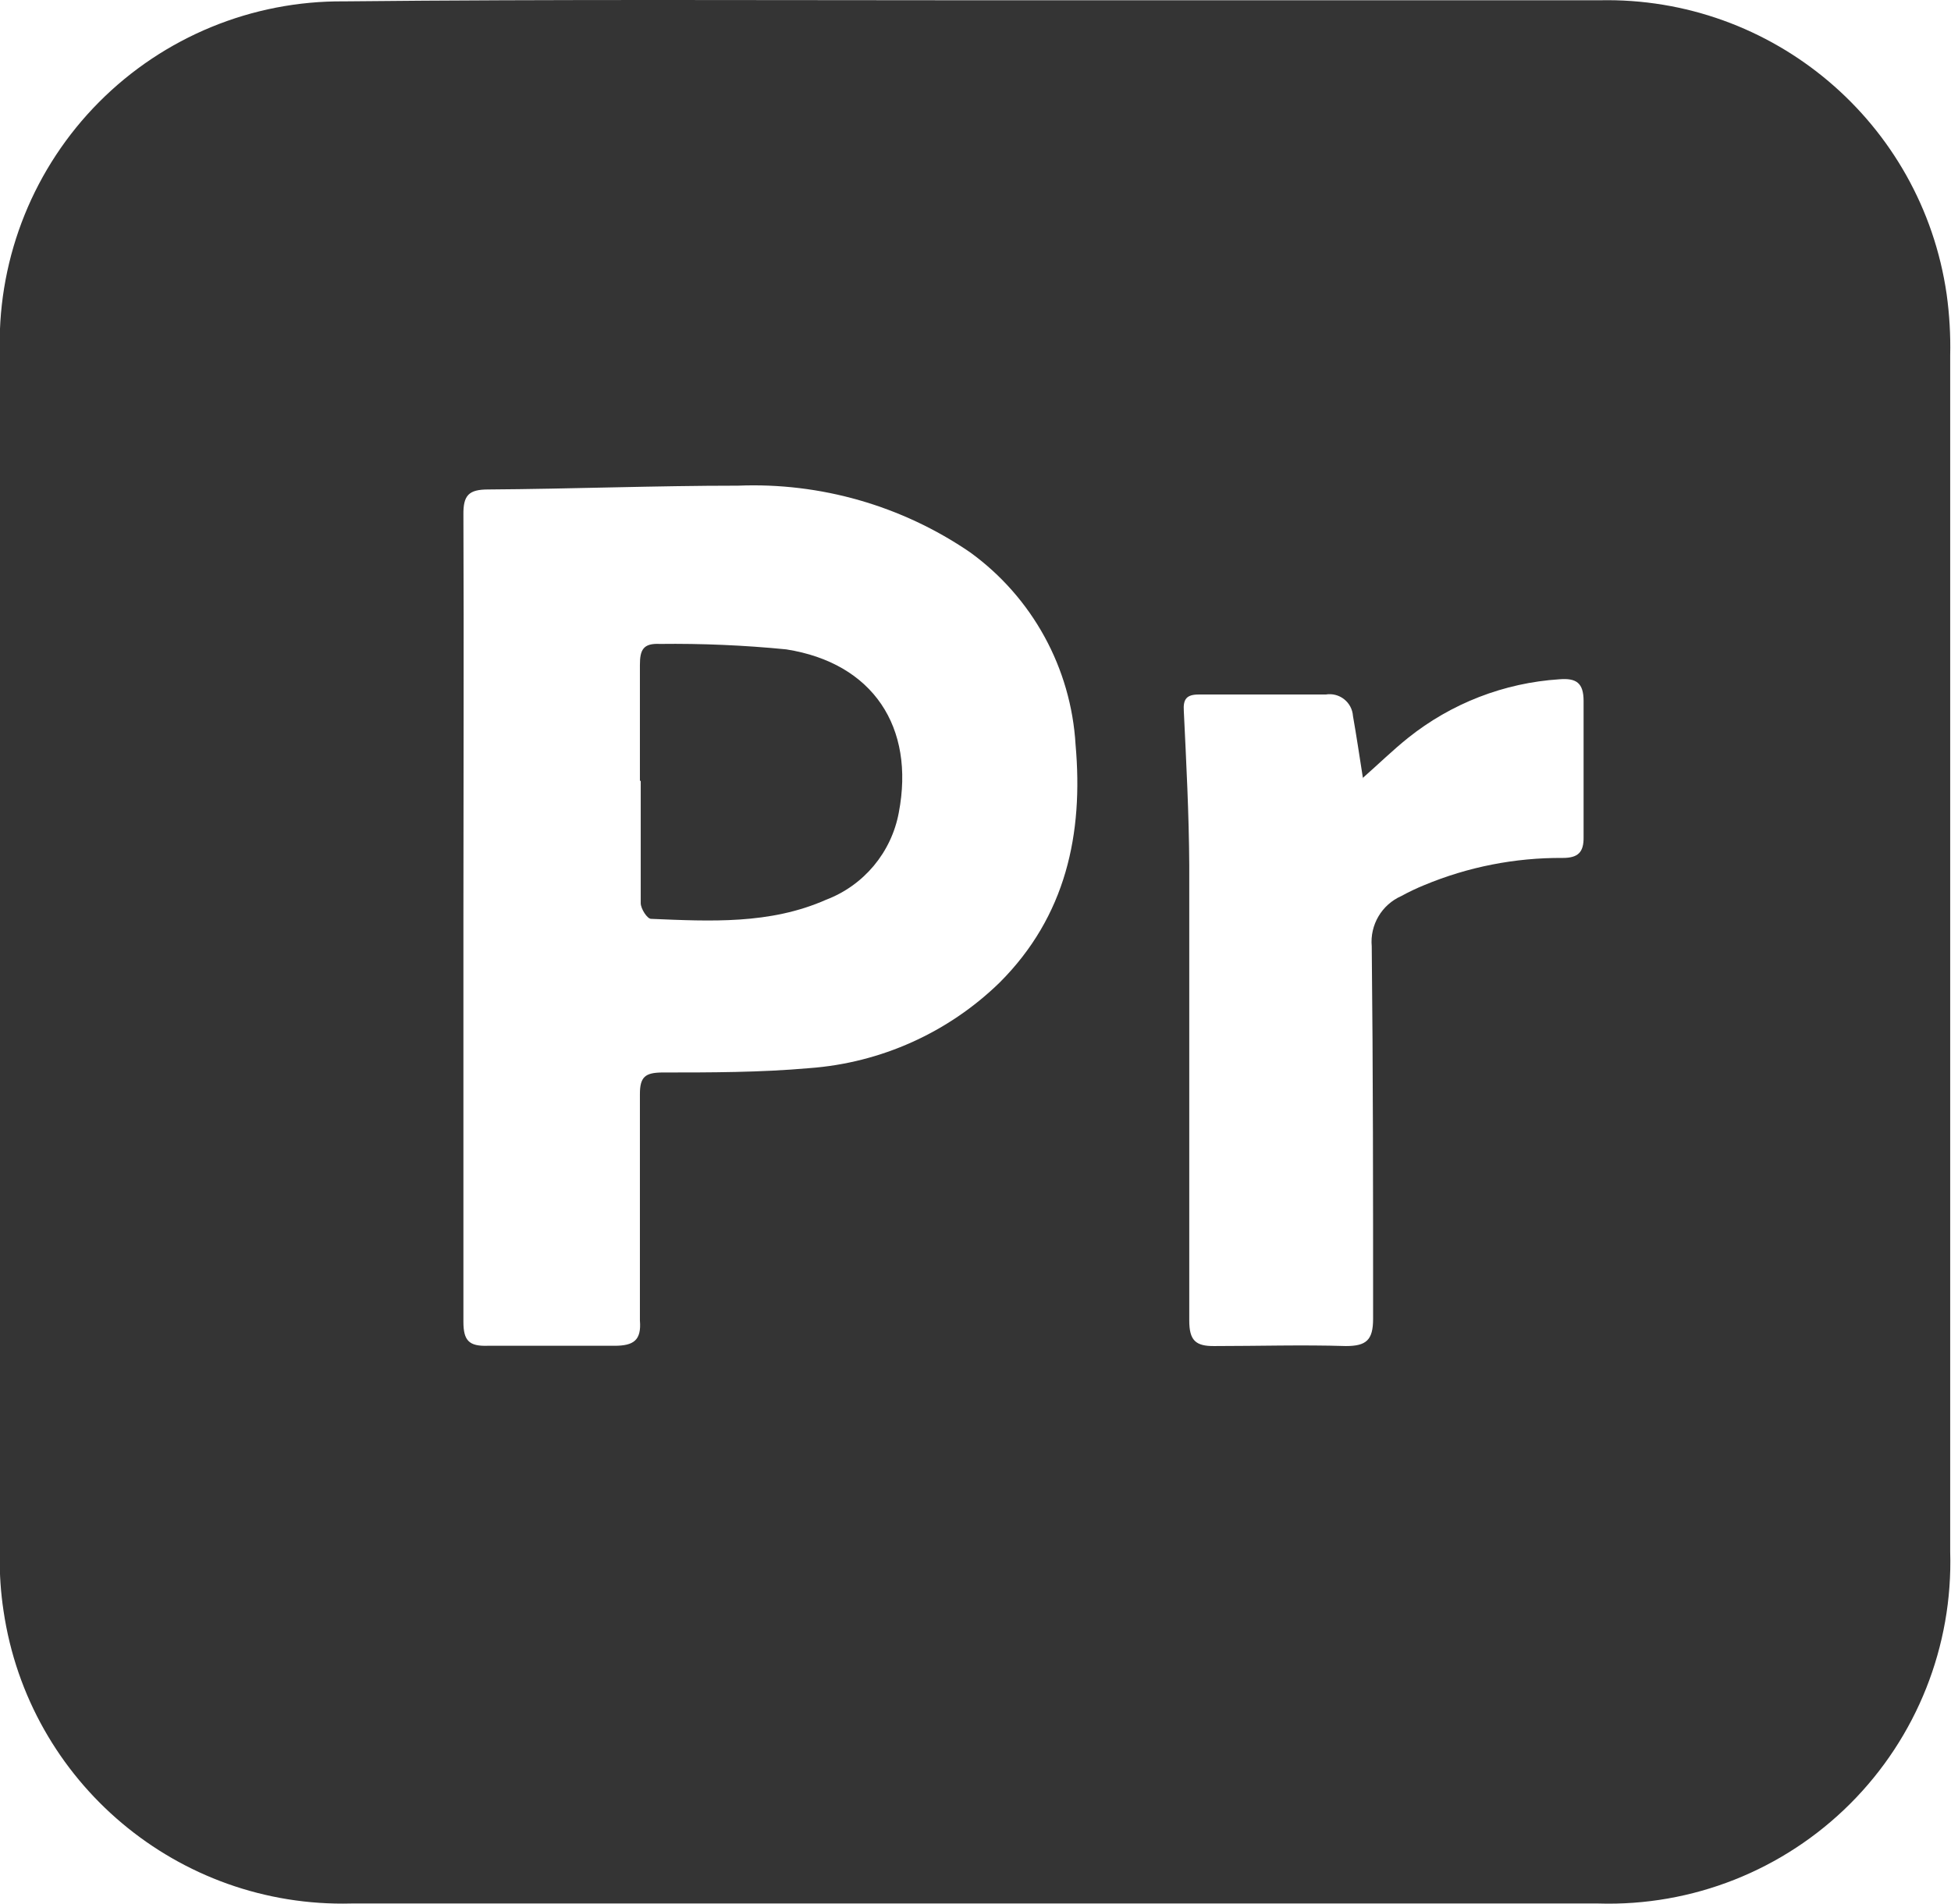
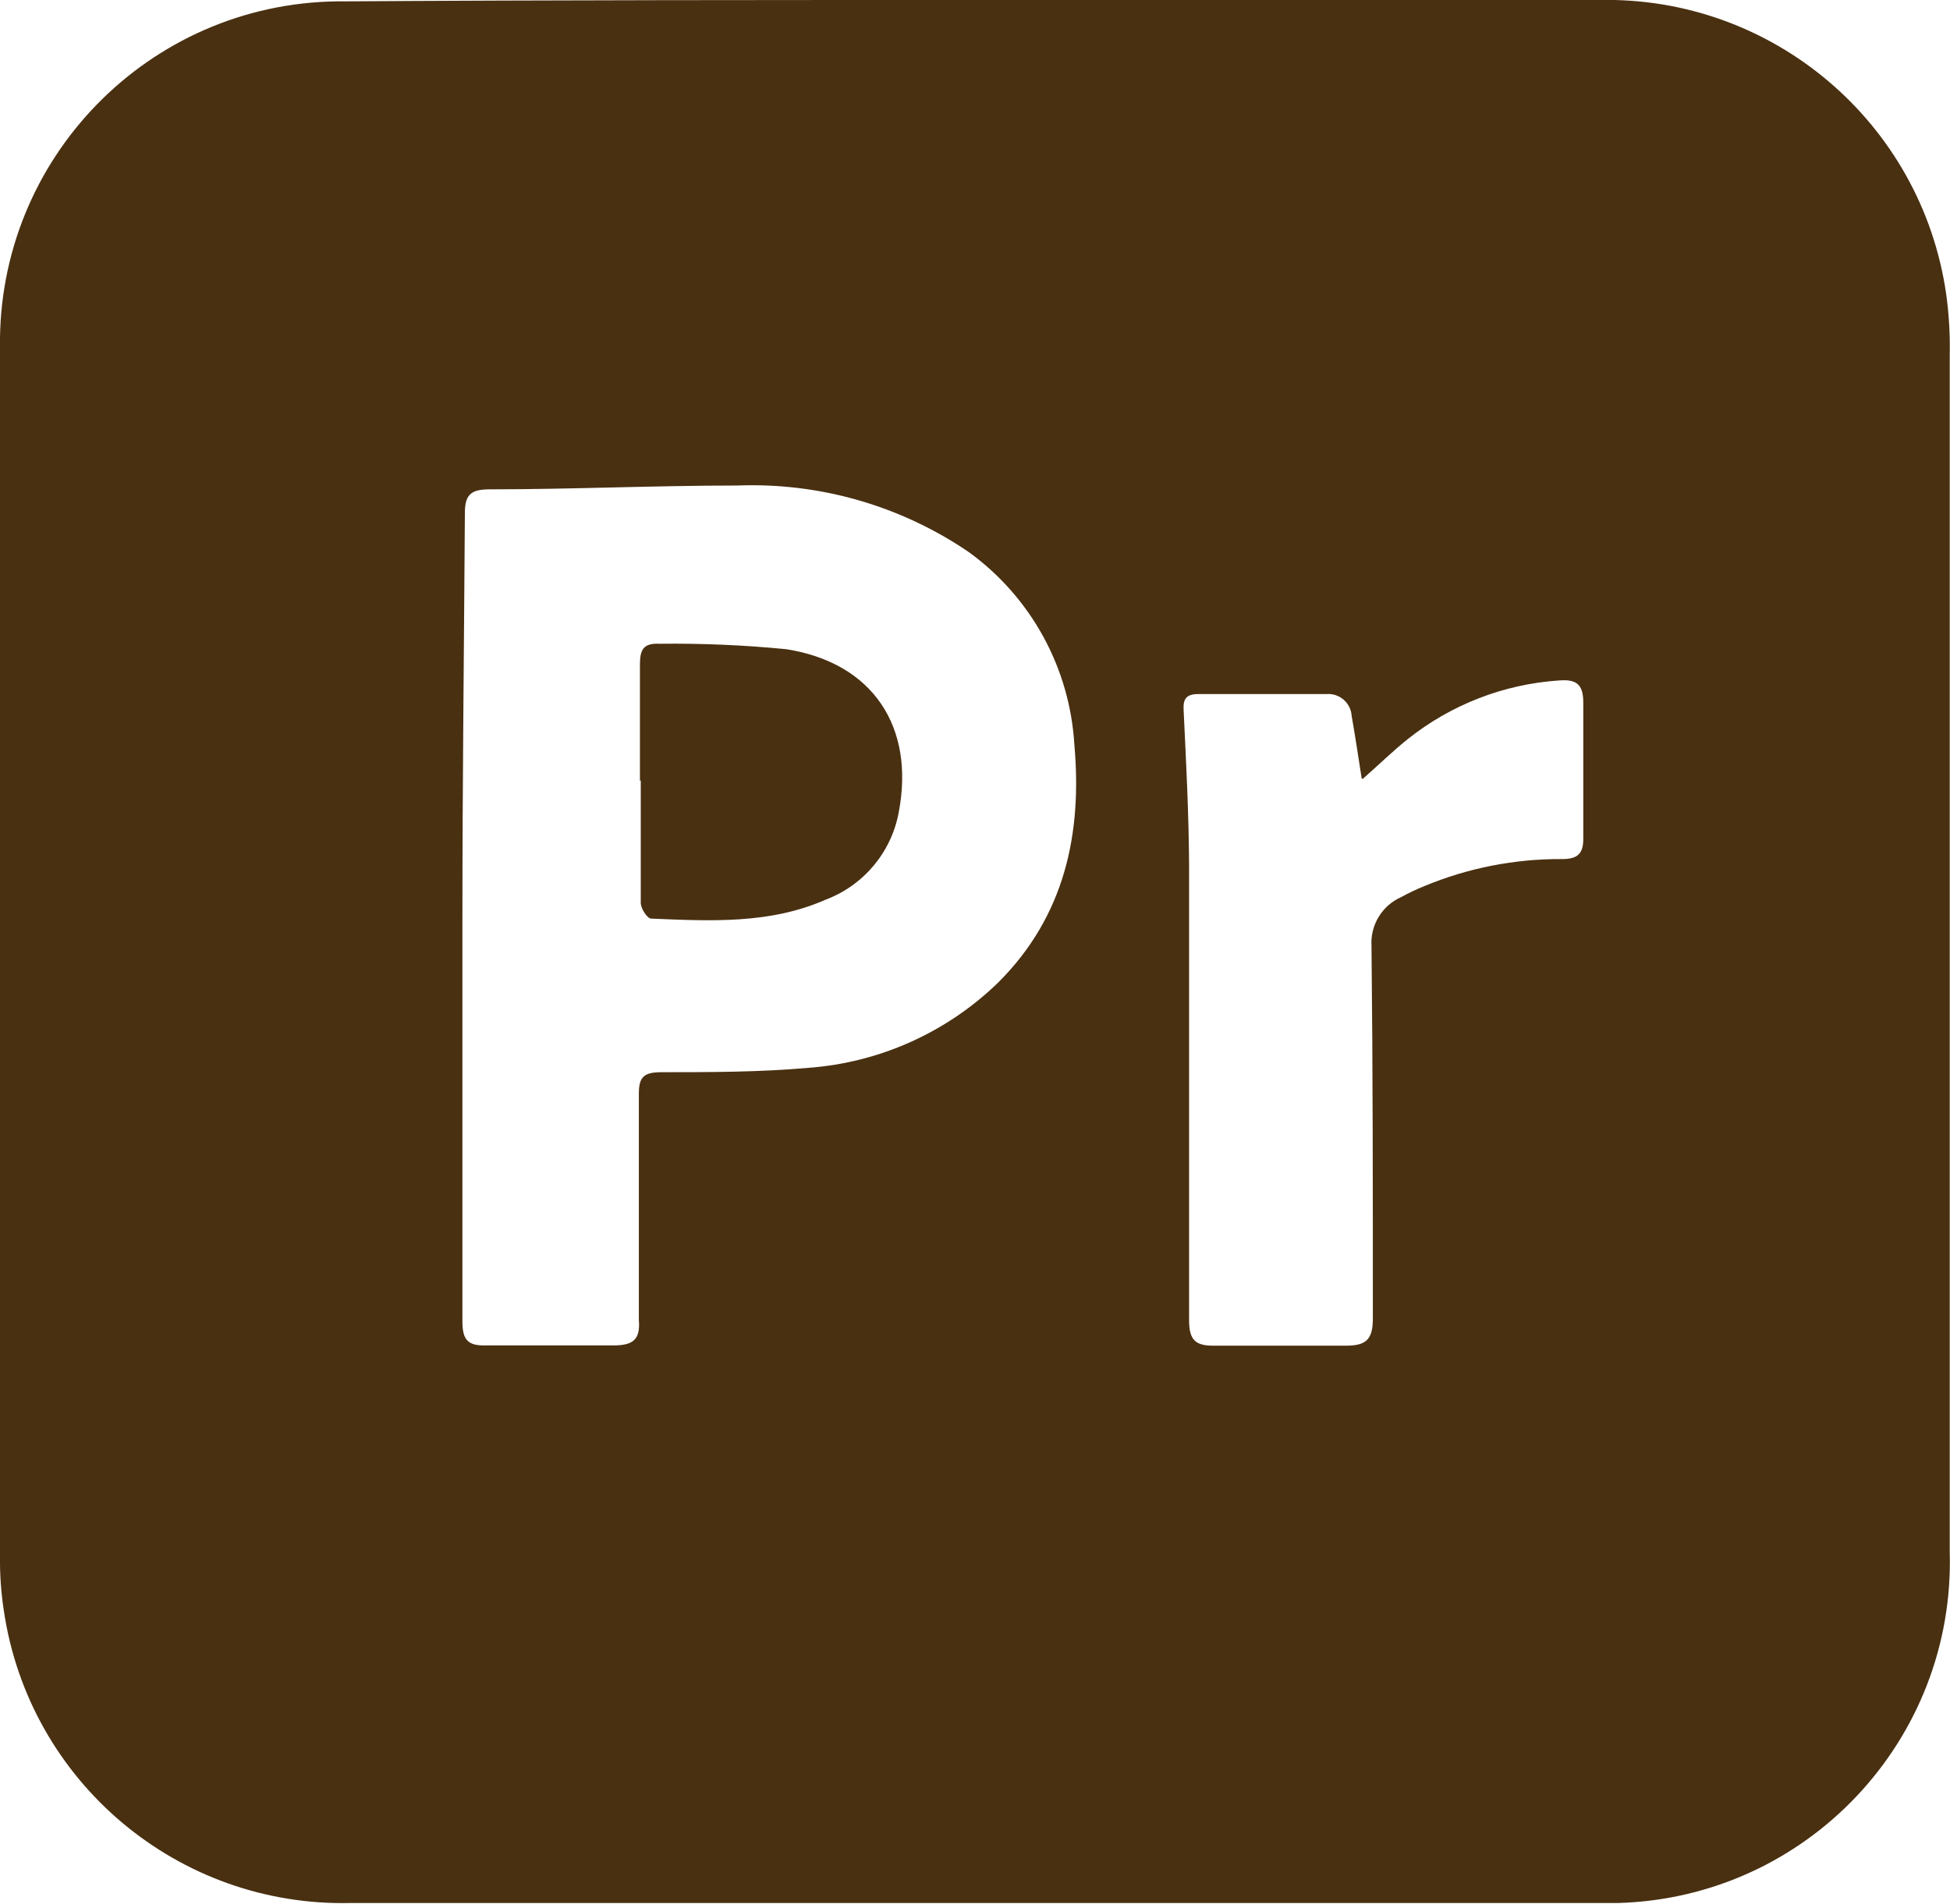
- <svg xmlns="http://www.w3.org/2000/svg" id="Layer_1" data-name="Layer 1" viewBox="0 0 71.74 70">
+ <svg xmlns="http://www.w3.org/2000/svg" id="Layer_1" data-name="Layer 1" viewBox="0 0 71.73 70.01">
  <defs>
-     <style>.cls-1{fill:#343434;}</style>
+     <style>.cls-1{fill:#493011;}</style>
  </defs>
-   <path class="cls-1" d="M529,463.28h22.89a12.62,12.62,0,0,1,12.77,10.81,14.09,14.09,0,0,1,.13,2.25q0,22,0,44a12.56,12.56,0,0,1-12.94,12.93H506a12.6,12.6,0,0,1-12.79-10.76,12.4,12.4,0,0,1-.14-2q0-22.23,0-44.46a12.56,12.56,0,0,1,12.66-12.73C513.5,463.24,521.26,463.28,529,463.28ZM510.12,497c0,5,0,9.92,0,14.88,0,.69.21.9.88.88,1.56,0,3.12,0,4.67,0,.71,0,1-.2.94-.93,0-2.78,0-5.56,0-8.33,0-.63.2-.78.8-.79,1.81,0,3.63,0,5.43-.16a11.2,11.2,0,0,0,7-3.15c2.44-2.44,3.08-5.47,2.79-8.74a9.42,9.42,0,0,0-3.88-7.08,14.11,14.11,0,0,0-8.53-2.45c-3.06,0-6.13.12-9.19.14-.71,0-.92.21-.91.93C510.14,487.1,510.12,492,510.12,497Zm33.08-5.09c-.13-.83-.24-1.57-.37-2.31a.86.86,0,0,0-1-.79h-4.67c-.45,0-.58.17-.55.61.09,1.89.19,3.78.2,5.68q0,8.35,0,16.73c0,.73.23.95.93.94,1.61,0,3.22-.05,4.83,0,.75,0,1-.22,1-1,0-4.56,0-9.13-.05-13.7a1.84,1.84,0,0,1,1.09-1.85,8.09,8.09,0,0,1,.84-.4,13,13,0,0,1,5.09-1c.56,0,.78-.2.77-.77,0-1.66,0-3.33,0-5,0-.67-.27-.85-.89-.8a9.94,9.94,0,0,0-5.57,2.16C544.29,490.86,543.79,491.35,543.2,491.87Z" transform="translate(-493.08 -463.27)" />
-   <path class="cls-1" d="M516.61,492c0-1.43,0-2.85,0-4.28,0-.55.12-.8.73-.77a42.33,42.33,0,0,1,4.65.2c3.19.5,4.74,2.86,4.14,6a4.26,4.26,0,0,1-2.68,3.21c-2.06.91-4.25.79-6.43.7-.14,0-.38-.37-.38-.58,0-1.5,0-3,0-4.51Z" transform="translate(-493.08 -463.27)" />
+   <path class="cls-1" d="M35.92,0H58.81A12.62,12.62,0,0,1,71.58,10.82a14.16,14.16,0,0,1,.13,2.25v44A12.56,12.56,0,0,1,59.53,70c-.25,0-.51,0-.76,0H12.92A12.6,12.6,0,0,1,.13,59.24a12.15,12.15,0,0,1-.14-2V12.78A12.56,12.56,0,0,1,12.38.05h.27C20.42,0,28.18,0,35.92,0ZM17,33.73V48.61c0,.69.21.9.88.88h4.67c.71,0,1-.2.94-.93V40.23c0-.63.2-.78.8-.79,1.81,0,3.63,0,5.43-.16a11.2,11.2,0,0,0,7-3.15c2.44-2.44,3.08-5.47,2.79-8.74a9.44,9.44,0,0,0-3.88-7.08,14.16,14.16,0,0,0-8.53-2.45C24.08,17.86,21,18,18,18c-.71,0-.92.21-.91.93C17.06,23.83,17,28.73,17,33.73Zm33.08-5.09c-.13-.83-.24-1.57-.37-2.31a.86.86,0,0,0-.92-.8H44.08c-.45,0-.58.17-.55.61.09,1.89.19,3.78.2,5.68V48.56c0,.73.23.95.93.94,1.61,0,3.22,0,4.83,0,.75,0,1-.22,1-1,0-4.56,0-9.13-.05-13.7A1.84,1.84,0,0,1,51.53,33a8.09,8.09,0,0,1,.84-.4,13,13,0,0,1,5.09-1c.56,0,.78-.2.77-.77v-5c0-.67-.27-.85-.89-.8a10,10,0,0,0-5.57,2.16c-.56.45-1.06.94-1.65,1.46Z" transform="translate(0.01 0)" />
+   <path class="cls-1" d="M23.53,28.73V24.45c0-.55.12-.8.73-.77a42.55,42.55,0,0,1,4.65.2c3.19.5,4.74,2.86,4.14,6a4.26,4.26,0,0,1-2.68,3.21c-2.06.91-4.25.79-6.43.7-.14,0-.38-.37-.38-.58V28.7Z" transform="translate(0.01 0)" />
</svg>
